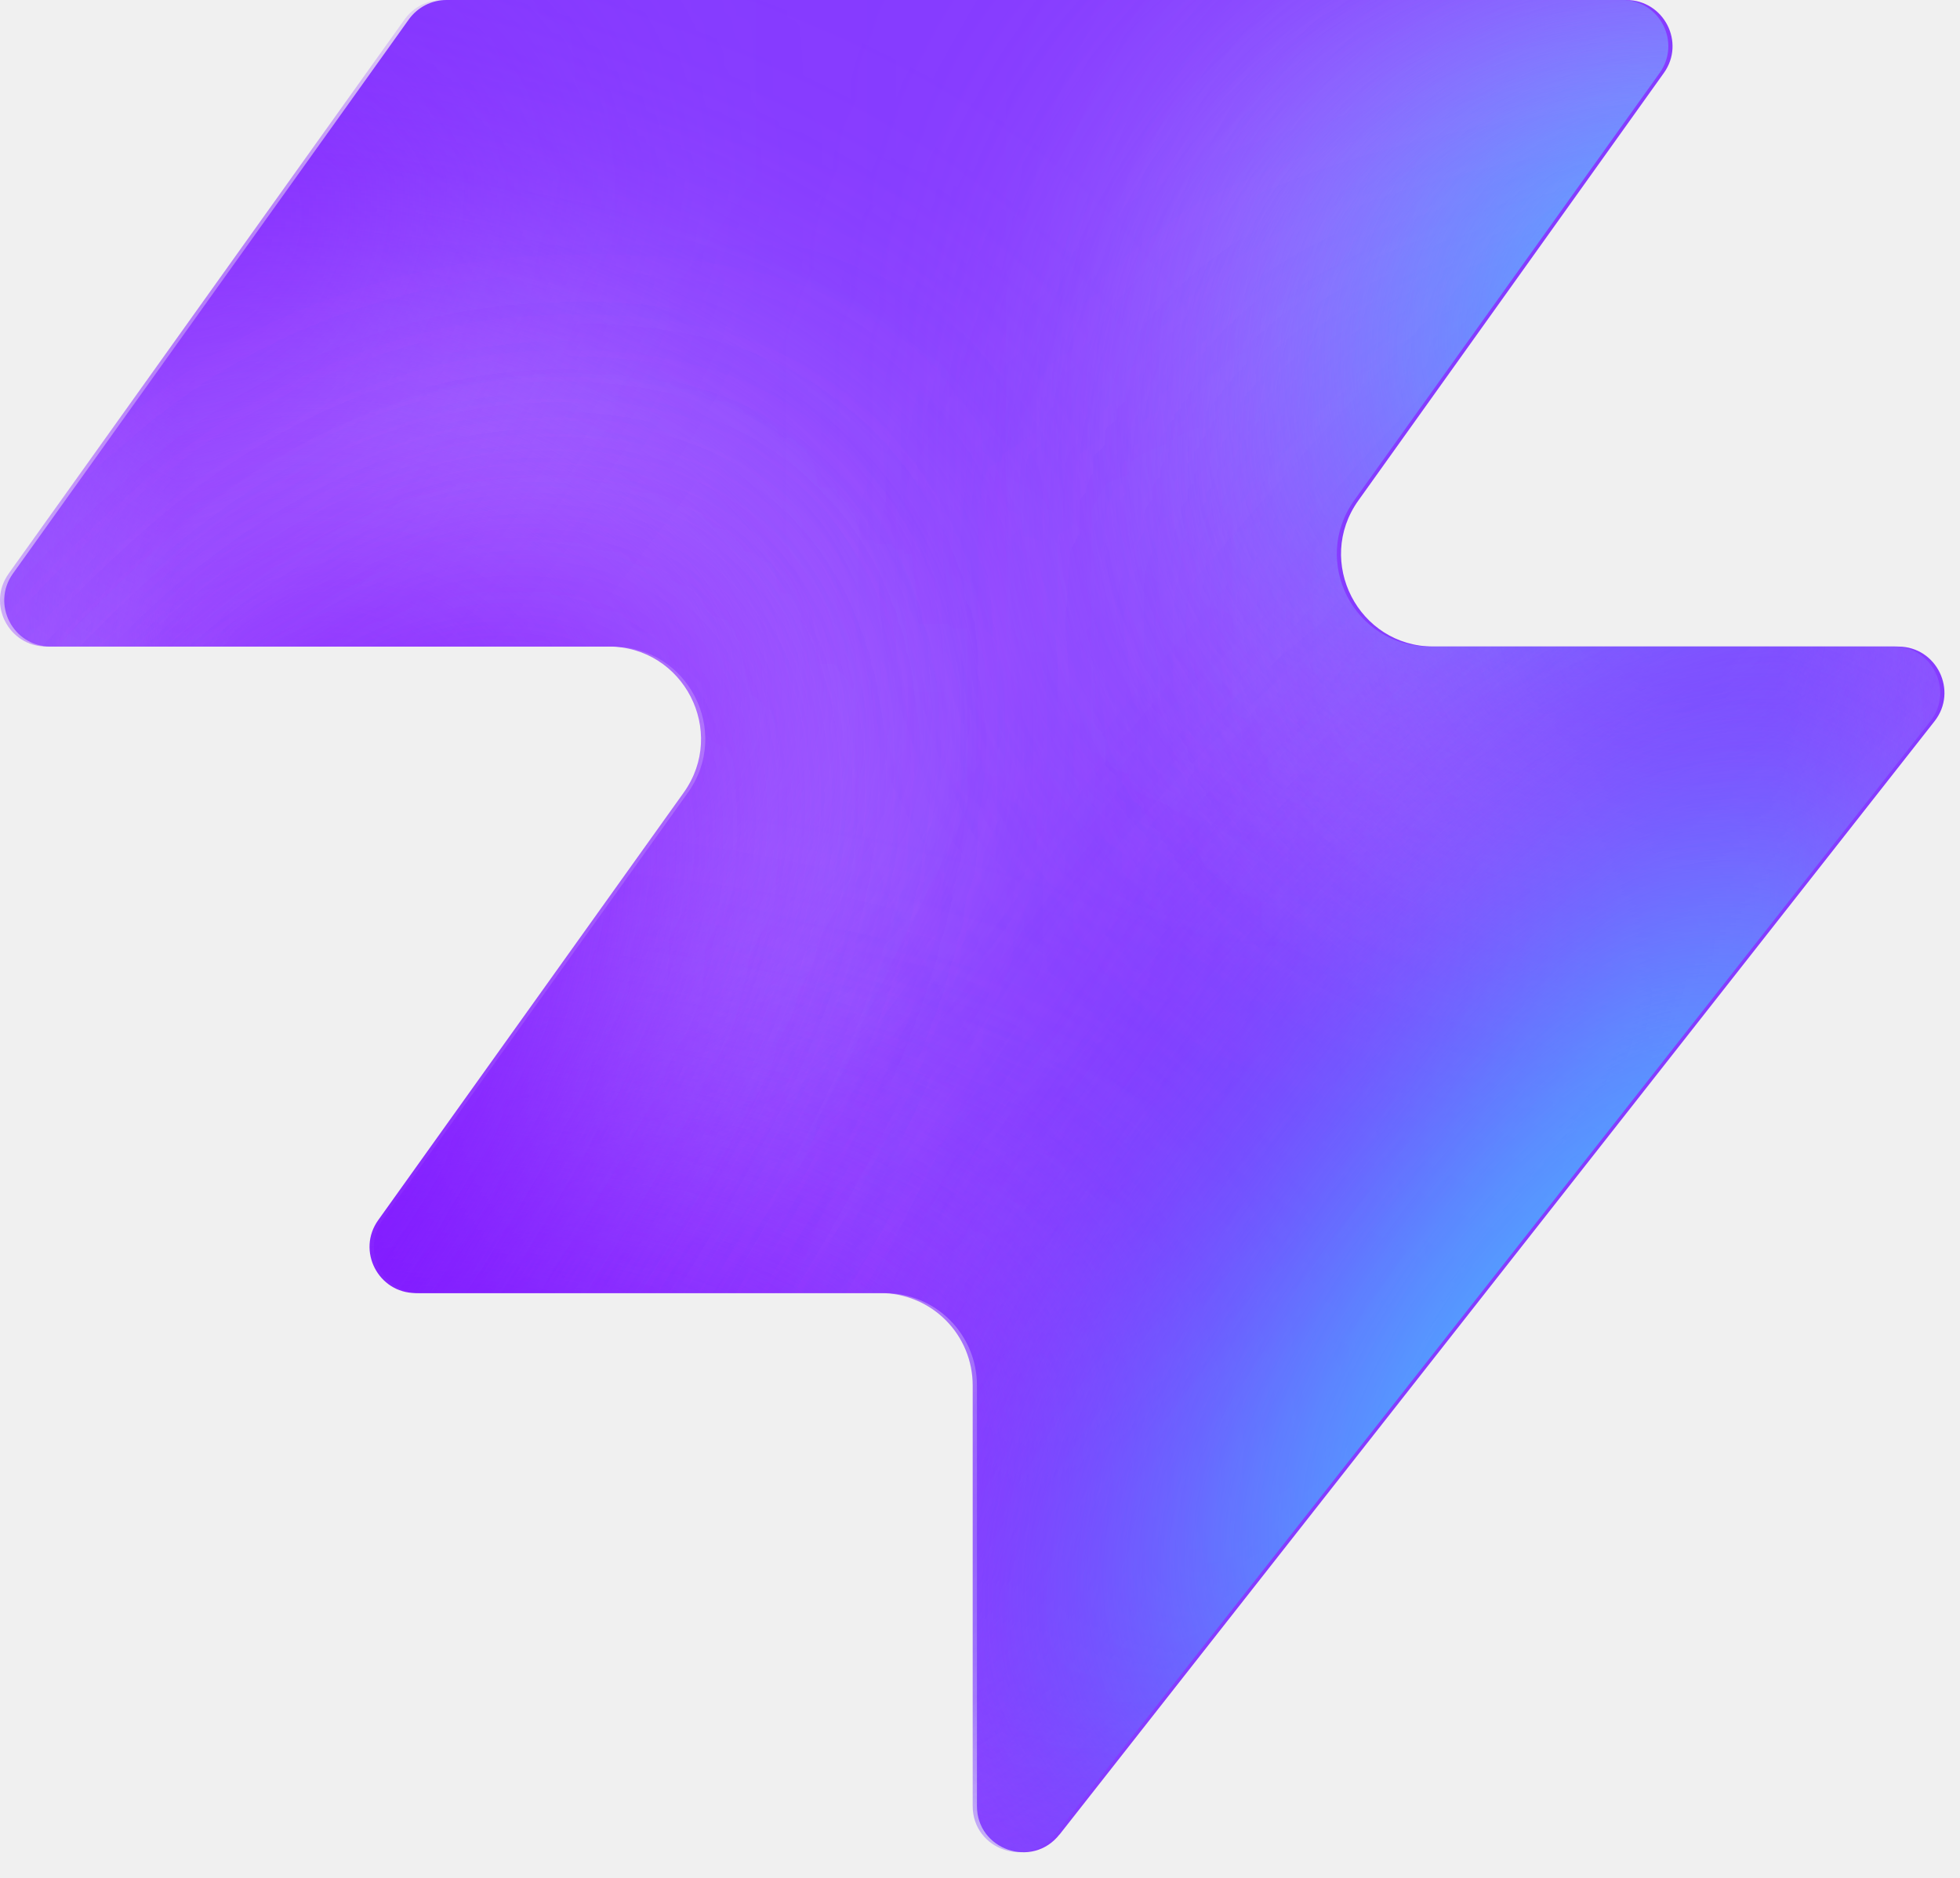
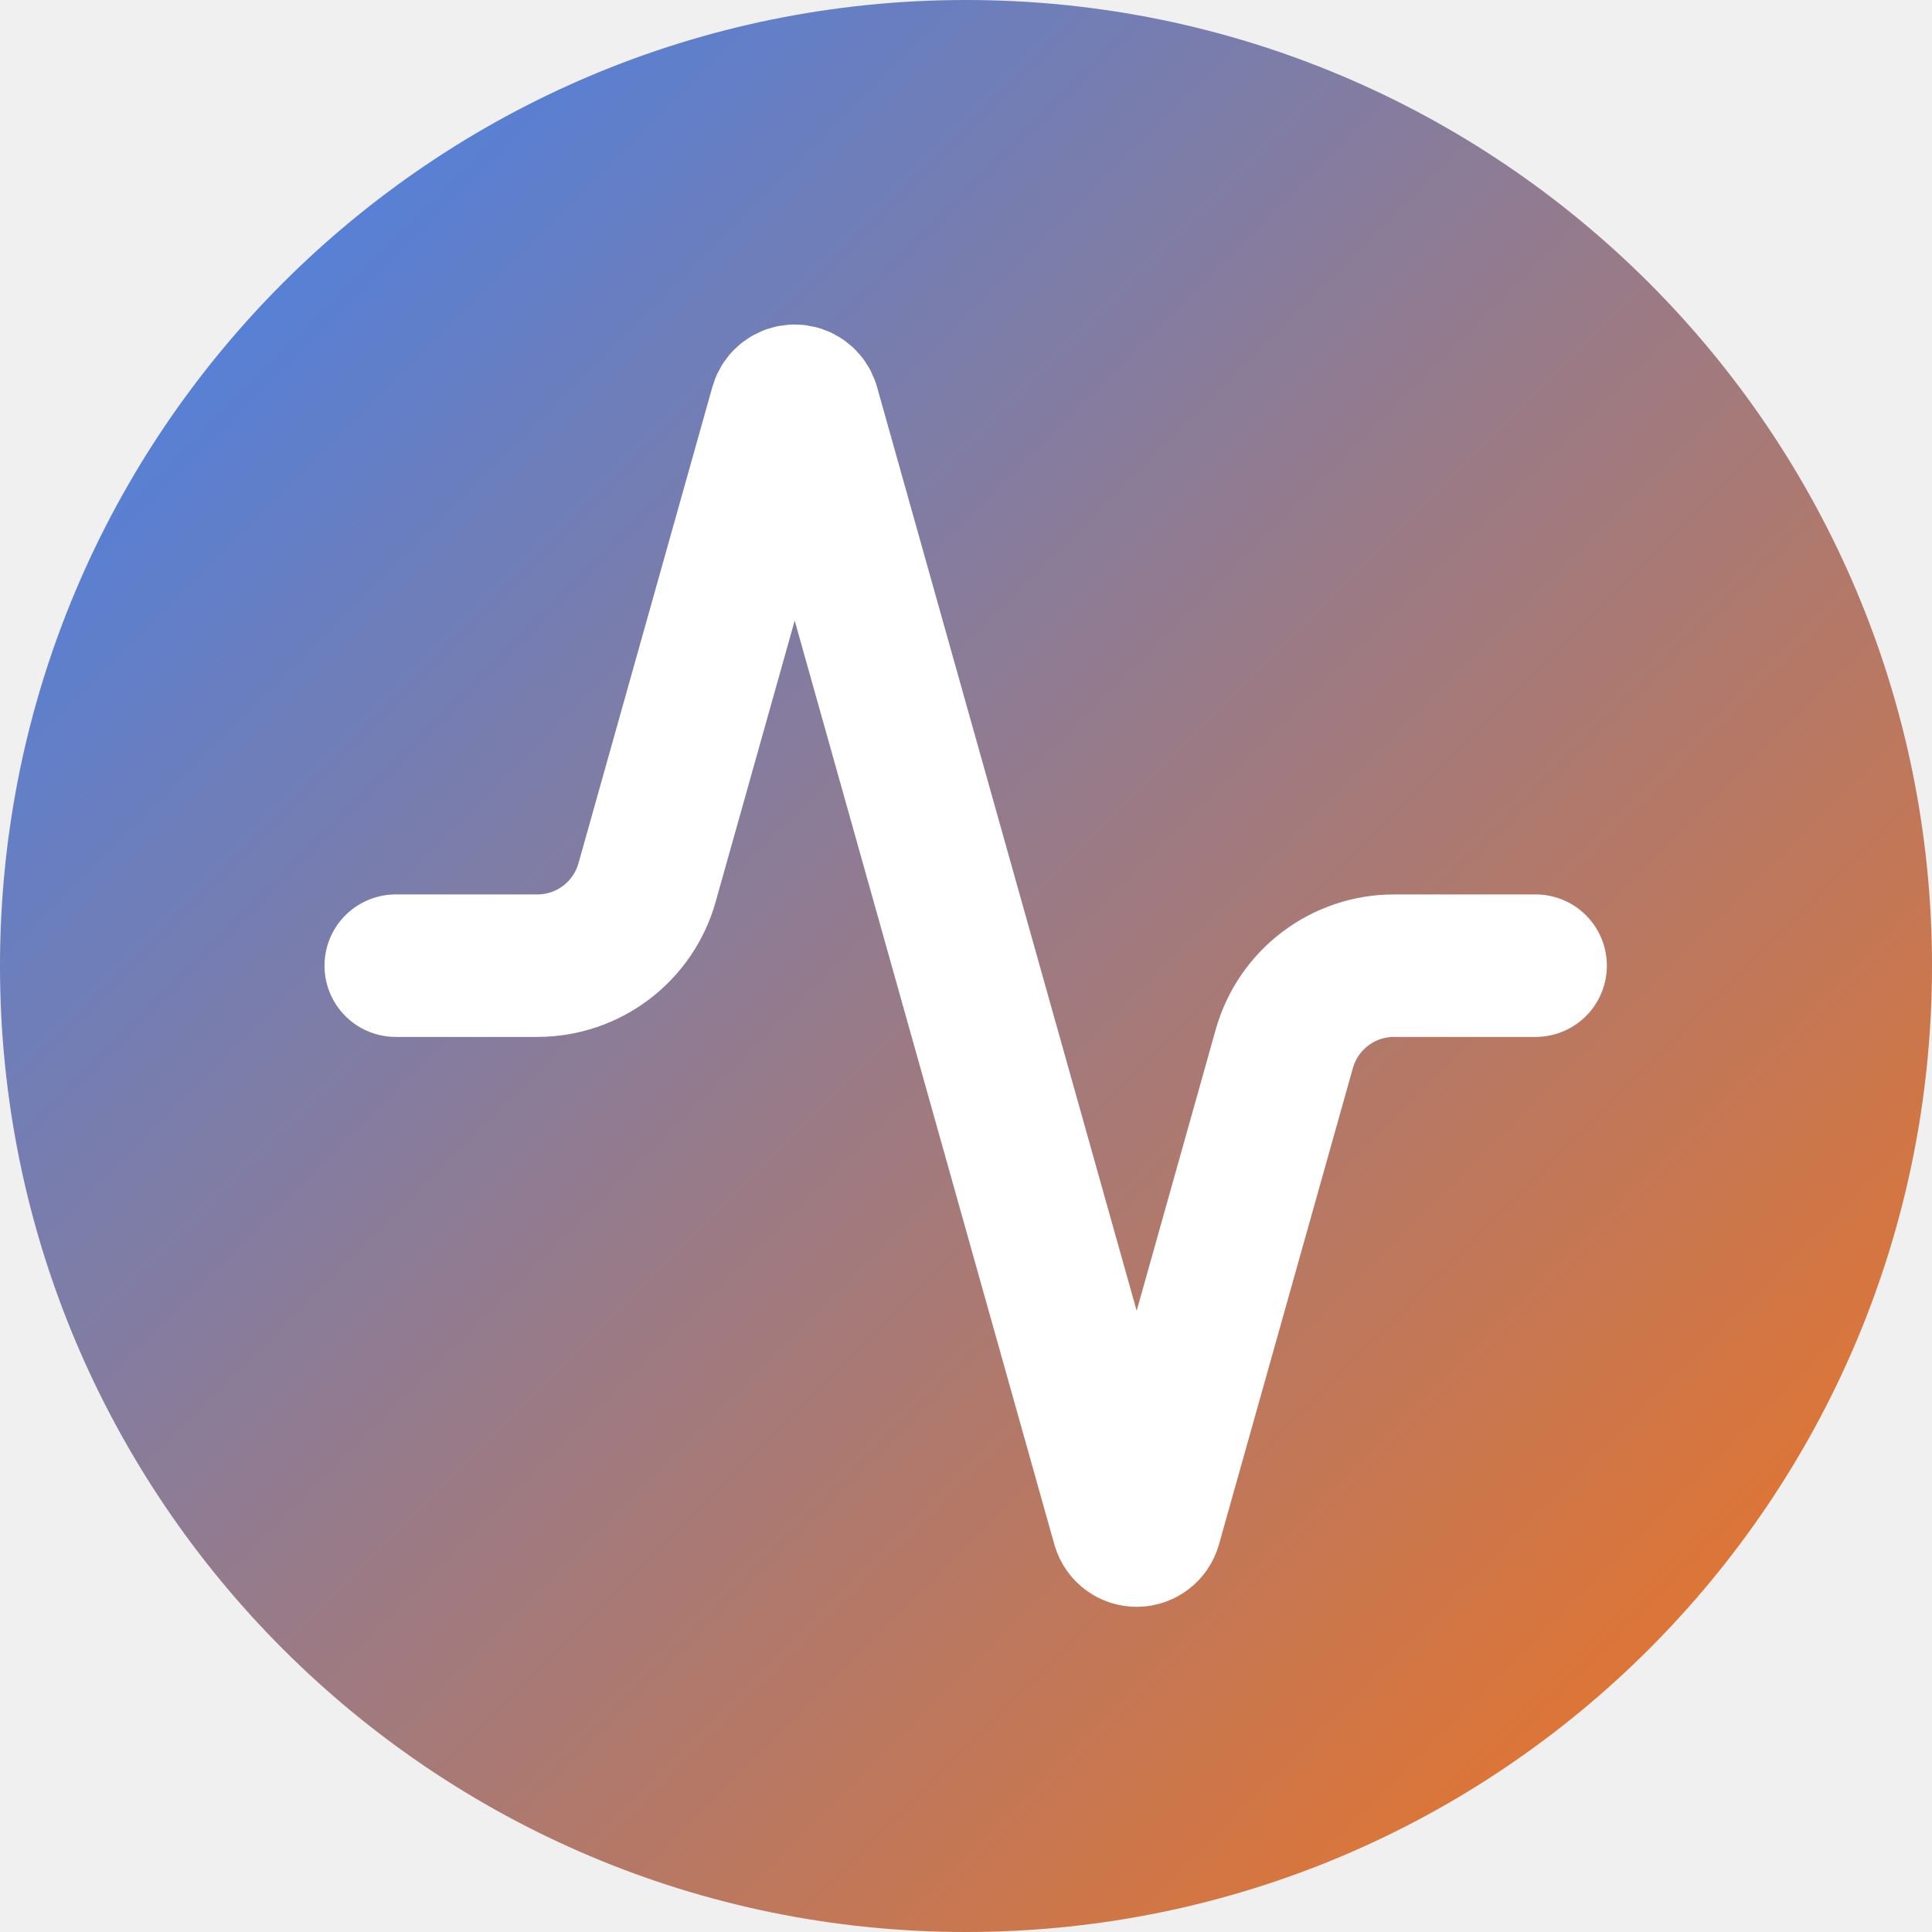
- <svg xmlns="http://www.w3.org/2000/svg" width="48" height="46" fill="none" viewBox="0 0 48 46">
-   <path fill="#863bff" d="M25.946 44.938c-.664.845-2.021.375-2.021-.698V33.937a2.26 2.26 0 0 0-2.262-2.262H10.287c-.92 0-1.456-1.04-.92-1.788l7.48-10.471c1.07-1.497 0-3.578-1.842-3.578H1.237c-.92 0-1.456-1.04-.92-1.788L10.013.474c.214-.297.556-.474.92-.474h28.894c.92 0 1.456 1.04.92 1.788l-7.48 10.471c-1.07 1.498 0 3.579 1.842 3.579h11.377c.943 0 1.473 1.088.89 1.83L25.947 44.94z" style="fill:#863bff;fill:color(display-p3 .525 .23 1);fill-opacity:1" />
-   <mask id="a" width="48" height="46" x="0" y="0" maskUnits="userSpaceOnUse" style="mask-type:alpha">
-     <path fill="#000" d="M25.842 44.938c-.664.844-2.021.375-2.021-.698V33.937a2.26 2.26 0 0 0-2.262-2.262H10.183c-.92 0-1.456-1.04-.92-1.788l7.48-10.471c1.07-1.498 0-3.579-1.842-3.579H1.133c-.92 0-1.456-1.04-.92-1.787L9.91.473c.214-.297.556-.474.92-.474h28.894c.92 0 1.456 1.04.92 1.788l-7.48 10.471c-1.07 1.498 0 3.578 1.842 3.578h11.377c.943 0 1.473 1.088.89 1.832L25.843 44.94z" style="fill:#000;fill-opacity:1" />
-   </mask>
-   <g mask="url(#a)">
-     <g filter="url(#b)">
-       <ellipse cx="5.508" cy="14.704" fill="#ede6ff" rx="5.508" ry="14.704" style="fill:#ede6ff;fill:color(display-p3 .927 .903 1);fill-opacity:1" transform="matrix(.00324 1 1 -.00324 -4.47 31.516)" />
-     </g>
-     <g filter="url(#c)">
-       <ellipse cx="10.399" cy="29.851" fill="#ede6ff" rx="10.399" ry="29.851" style="fill:#ede6ff;fill:color(display-p3 .927 .903 1);fill-opacity:1" transform="matrix(.00324 1 1 -.00324 -39.328 7.883)" />
-     </g>
-     <g filter="url(#d)">
-       <ellipse cx="5.508" cy="30.487" fill="#7e14ff" rx="5.508" ry="30.487" style="fill:#7e14ff;fill:color(display-p3 .492 .077 1);fill-opacity:1" transform="rotate(89.814 -25.913 -14.639)scale(1 -1)" />
-     </g>
-     <g filter="url(#e)">
-       <ellipse cx="5.508" cy="30.599" fill="#7e14ff" rx="5.508" ry="30.599" style="fill:#7e14ff;fill:color(display-p3 .492 .077 1);fill-opacity:1" transform="rotate(89.814 -32.644 -3.334)scale(1 -1)" />
-     </g>
-     <g filter="url(#f)">
-       <ellipse cx="5.508" cy="30.599" fill="#7e14ff" rx="5.508" ry="30.599" style="fill:#7e14ff;fill:color(display-p3 .492 .077 1);fill-opacity:1" transform="matrix(.00324 1 1 -.00324 -34.34 30.47)" />
-     </g>
-     <g filter="url(#g)">
-       <ellipse cx="14.072" cy="22.078" fill="#ede6ff" rx="14.072" ry="22.078" style="fill:#ede6ff;fill:color(display-p3 .927 .903 1);fill-opacity:1" transform="rotate(93.35 24.506 48.493)scale(-1 1)" />
-     </g>
-     <g filter="url(#h)">
-       <ellipse cx="3.47" cy="21.501" fill="#7e14ff" rx="3.47" ry="21.501" style="fill:#7e14ff;fill:color(display-p3 .492 .077 1);fill-opacity:1" transform="rotate(89.009 28.708 47.59)scale(-1 1)" />
-     </g>
-     <g filter="url(#i)">
-       <ellipse cx="3.47" cy="21.501" fill="#7e14ff" rx="3.47" ry="21.501" style="fill:#7e14ff;fill:color(display-p3 .492 .077 1);fill-opacity:1" transform="rotate(89.009 28.708 47.59)scale(-1 1)" />
-     </g>
-     <g filter="url(#j)">
-       <ellipse cx=".387" cy="8.972" fill="#7e14ff" rx="4.407" ry="29.108" style="fill:#7e14ff;fill:color(display-p3 .492 .077 1);fill-opacity:1" transform="rotate(39.51 .387 8.972)" />
-     </g>
-     <g filter="url(#k)">
-       <ellipse cx="47.523" cy="-6.092" fill="#7e14ff" rx="4.407" ry="29.108" style="fill:#7e14ff;fill:color(display-p3 .492 .077 1);fill-opacity:1" transform="rotate(37.892 47.523 -6.092)" />
-     </g>
-     <g filter="url(#l)">
-       <ellipse cx="41.412" cy="6.333" fill="#47bfff" rx="5.971" ry="9.665" style="fill:#47bfff;fill:color(display-p3 .28 .748 1);fill-opacity:1" transform="rotate(37.892 41.412 6.333)" />
-     </g>
-     <g filter="url(#m)">
-       <ellipse cx="-1.879" cy="38.332" fill="#7e14ff" rx="4.407" ry="29.108" style="fill:#7e14ff;fill:color(display-p3 .492 .077 1);fill-opacity:1" transform="rotate(37.892 -1.88 38.332)" />
-     </g>
-     <g filter="url(#n)">
-       <ellipse cx="-1.879" cy="38.332" fill="#7e14ff" rx="4.407" ry="29.108" style="fill:#7e14ff;fill:color(display-p3 .492 .077 1);fill-opacity:1" transform="rotate(37.892 -1.88 38.332)" />
-     </g>
-     <g filter="url(#o)">
-       <ellipse cx="35.651" cy="29.907" fill="#7e14ff" rx="4.407" ry="29.108" style="fill:#7e14ff;fill:color(display-p3 .492 .077 1);fill-opacity:1" transform="rotate(37.892 35.651 29.907)" />
-     </g>
-     <g filter="url(#p)">
-       <ellipse cx="38.418" cy="32.4" fill="#47bfff" rx="5.971" ry="15.297" style="fill:#47bfff;fill:color(display-p3 .28 .748 1);fill-opacity:1" transform="rotate(37.892 38.418 32.4)" />
-     </g>
+ <svg xmlns="http://www.w3.org/2000/svg" viewBox="0 0 24 24">
+   <defs>
+     <linearGradient id="grad" x1="0%" y1="0%" x2="100%" y2="100%">
+       <stop offset="0%" style="stop-color:#3B82F6;stop-opacity:1" />
+       <stop offset="100%" style="stop-color:#F97316;stop-opacity:1" />
+     </linearGradient>
+   </defs>
+   <circle cx="12" cy="12" r="12" fill="url(#grad)" />
+   <g transform="translate(3.5, 3.5) scale(0.708)">
+     <path d="M22 12h-2.48a2 2 0 0 0-1.93 1.46l-2.35 8.36a.25.25 0 0 1-.48 0L9.24 2.18a.25.25 0 0 0-.48 0l-2.35 8.36A2 2 0 0 1 4.48 12H2" stroke="white" stroke-width="2.5" stroke-linecap="round" stroke-linejoin="round" fill="none" />
  </g>
-   <defs>
-     <filter id="b" width="60.045" height="41.654" x="-19.77" y="16.149" color-interpolation-filters="sRGB" filterUnits="userSpaceOnUse">
-       <feFlood flood-opacity="0" result="BackgroundImageFix" />
-       <feBlend in="SourceGraphic" in2="BackgroundImageFix" result="shape" />
-       <feGaussianBlur result="effect1_foregroundBlur_2002_17158" stdDeviation="7.659" />
-     </filter>
-     <filter id="c" width="90.34" height="51.437" x="-54.613" y="-7.533" color-interpolation-filters="sRGB" filterUnits="userSpaceOnUse">
-       <feFlood flood-opacity="0" result="BackgroundImageFix" />
-       <feBlend in="SourceGraphic" in2="BackgroundImageFix" result="shape" />
-       <feGaussianBlur result="effect1_foregroundBlur_2002_17158" stdDeviation="7.659" />
-     </filter>
-     <filter id="d" width="79.355" height="29.4" x="-49.64" y="2.03" color-interpolation-filters="sRGB" filterUnits="userSpaceOnUse">
-       <feFlood flood-opacity="0" result="BackgroundImageFix" />
-       <feBlend in="SourceGraphic" in2="BackgroundImageFix" result="shape" />
-       <feGaussianBlur result="effect1_foregroundBlur_2002_17158" stdDeviation="4.596" />
-     </filter>
-     <filter id="e" width="79.579" height="29.4" x="-45.045" y="20.029" color-interpolation-filters="sRGB" filterUnits="userSpaceOnUse">
-       <feFlood flood-opacity="0" result="BackgroundImageFix" />
-       <feBlend in="SourceGraphic" in2="BackgroundImageFix" result="shape" />
-       <feGaussianBlur result="effect1_foregroundBlur_2002_17158" stdDeviation="4.596" />
-     </filter>
-     <filter id="f" width="79.579" height="29.4" x="-43.513" y="21.178" color-interpolation-filters="sRGB" filterUnits="userSpaceOnUse">
-       <feFlood flood-opacity="0" result="BackgroundImageFix" />
-       <feBlend in="SourceGraphic" in2="BackgroundImageFix" result="shape" />
-       <feGaussianBlur result="effect1_foregroundBlur_2002_17158" stdDeviation="4.596" />
-     </filter>
-     <filter id="g" width="74.749" height="58.852" x="15.756" y="-17.901" color-interpolation-filters="sRGB" filterUnits="userSpaceOnUse">
-       <feFlood flood-opacity="0" result="BackgroundImageFix" />
-       <feBlend in="SourceGraphic" in2="BackgroundImageFix" result="shape" />
-       <feGaussianBlur result="effect1_foregroundBlur_2002_17158" stdDeviation="7.659" />
-     </filter>
-     <filter id="h" width="61.377" height="25.362" x="23.548" y="2.284" color-interpolation-filters="sRGB" filterUnits="userSpaceOnUse">
-       <feFlood flood-opacity="0" result="BackgroundImageFix" />
-       <feBlend in="SourceGraphic" in2="BackgroundImageFix" result="shape" />
-       <feGaussianBlur result="effect1_foregroundBlur_2002_17158" stdDeviation="4.596" />
-     </filter>
-     <filter id="i" width="61.377" height="25.362" x="23.548" y="2.284" color-interpolation-filters="sRGB" filterUnits="userSpaceOnUse">
-       <feFlood flood-opacity="0" result="BackgroundImageFix" />
-       <feBlend in="SourceGraphic" in2="BackgroundImageFix" result="shape" />
-       <feGaussianBlur result="effect1_foregroundBlur_2002_17158" stdDeviation="4.596" />
-     </filter>
-     <filter id="j" width="56.045" height="63.649" x="-27.636" y="-22.853" color-interpolation-filters="sRGB" filterUnits="userSpaceOnUse">
-       <feFlood flood-opacity="0" result="BackgroundImageFix" />
-       <feBlend in="SourceGraphic" in2="BackgroundImageFix" result="shape" />
-       <feGaussianBlur result="effect1_foregroundBlur_2002_17158" stdDeviation="4.596" />
-     </filter>
-     <filter id="k" width="54.814" height="64.646" x="20.116" y="-38.415" color-interpolation-filters="sRGB" filterUnits="userSpaceOnUse">
-       <feFlood flood-opacity="0" result="BackgroundImageFix" />
-       <feBlend in="SourceGraphic" in2="BackgroundImageFix" result="shape" />
-       <feGaussianBlur result="effect1_foregroundBlur_2002_17158" stdDeviation="4.596" />
-     </filter>
-     <filter id="l" width="33.541" height="35.313" x="24.641" y="-11.323" color-interpolation-filters="sRGB" filterUnits="userSpaceOnUse">
-       <feFlood flood-opacity="0" result="BackgroundImageFix" />
-       <feBlend in="SourceGraphic" in2="BackgroundImageFix" result="shape" />
-       <feGaussianBlur result="effect1_foregroundBlur_2002_17158" stdDeviation="4.596" />
-     </filter>
-     <filter id="m" width="54.814" height="64.646" x="-29.286" y="6.009" color-interpolation-filters="sRGB" filterUnits="userSpaceOnUse">
-       <feFlood flood-opacity="0" result="BackgroundImageFix" />
-       <feBlend in="SourceGraphic" in2="BackgroundImageFix" result="shape" />
-       <feGaussianBlur result="effect1_foregroundBlur_2002_17158" stdDeviation="4.596" />
-     </filter>
-     <filter id="n" width="54.814" height="64.646" x="-29.286" y="6.009" color-interpolation-filters="sRGB" filterUnits="userSpaceOnUse">
-       <feFlood flood-opacity="0" result="BackgroundImageFix" />
-       <feBlend in="SourceGraphic" in2="BackgroundImageFix" result="shape" />
-       <feGaussianBlur result="effect1_foregroundBlur_2002_17158" stdDeviation="4.596" />
-     </filter>
-     <filter id="o" width="54.814" height="64.646" x="8.244" y="-2.416" color-interpolation-filters="sRGB" filterUnits="userSpaceOnUse">
-       <feFlood flood-opacity="0" result="BackgroundImageFix" />
-       <feBlend in="SourceGraphic" in2="BackgroundImageFix" result="shape" />
-       <feGaussianBlur result="effect1_foregroundBlur_2002_17158" stdDeviation="4.596" />
-     </filter>
-     <filter id="p" width="39.409" height="43.623" x="18.713" y="10.588" color-interpolation-filters="sRGB" filterUnits="userSpaceOnUse">
-       <feFlood flood-opacity="0" result="BackgroundImageFix" />
-       <feBlend in="SourceGraphic" in2="BackgroundImageFix" result="shape" />
-       <feGaussianBlur result="effect1_foregroundBlur_2002_17158" stdDeviation="4.596" />
-     </filter>
-   </defs>
</svg>
